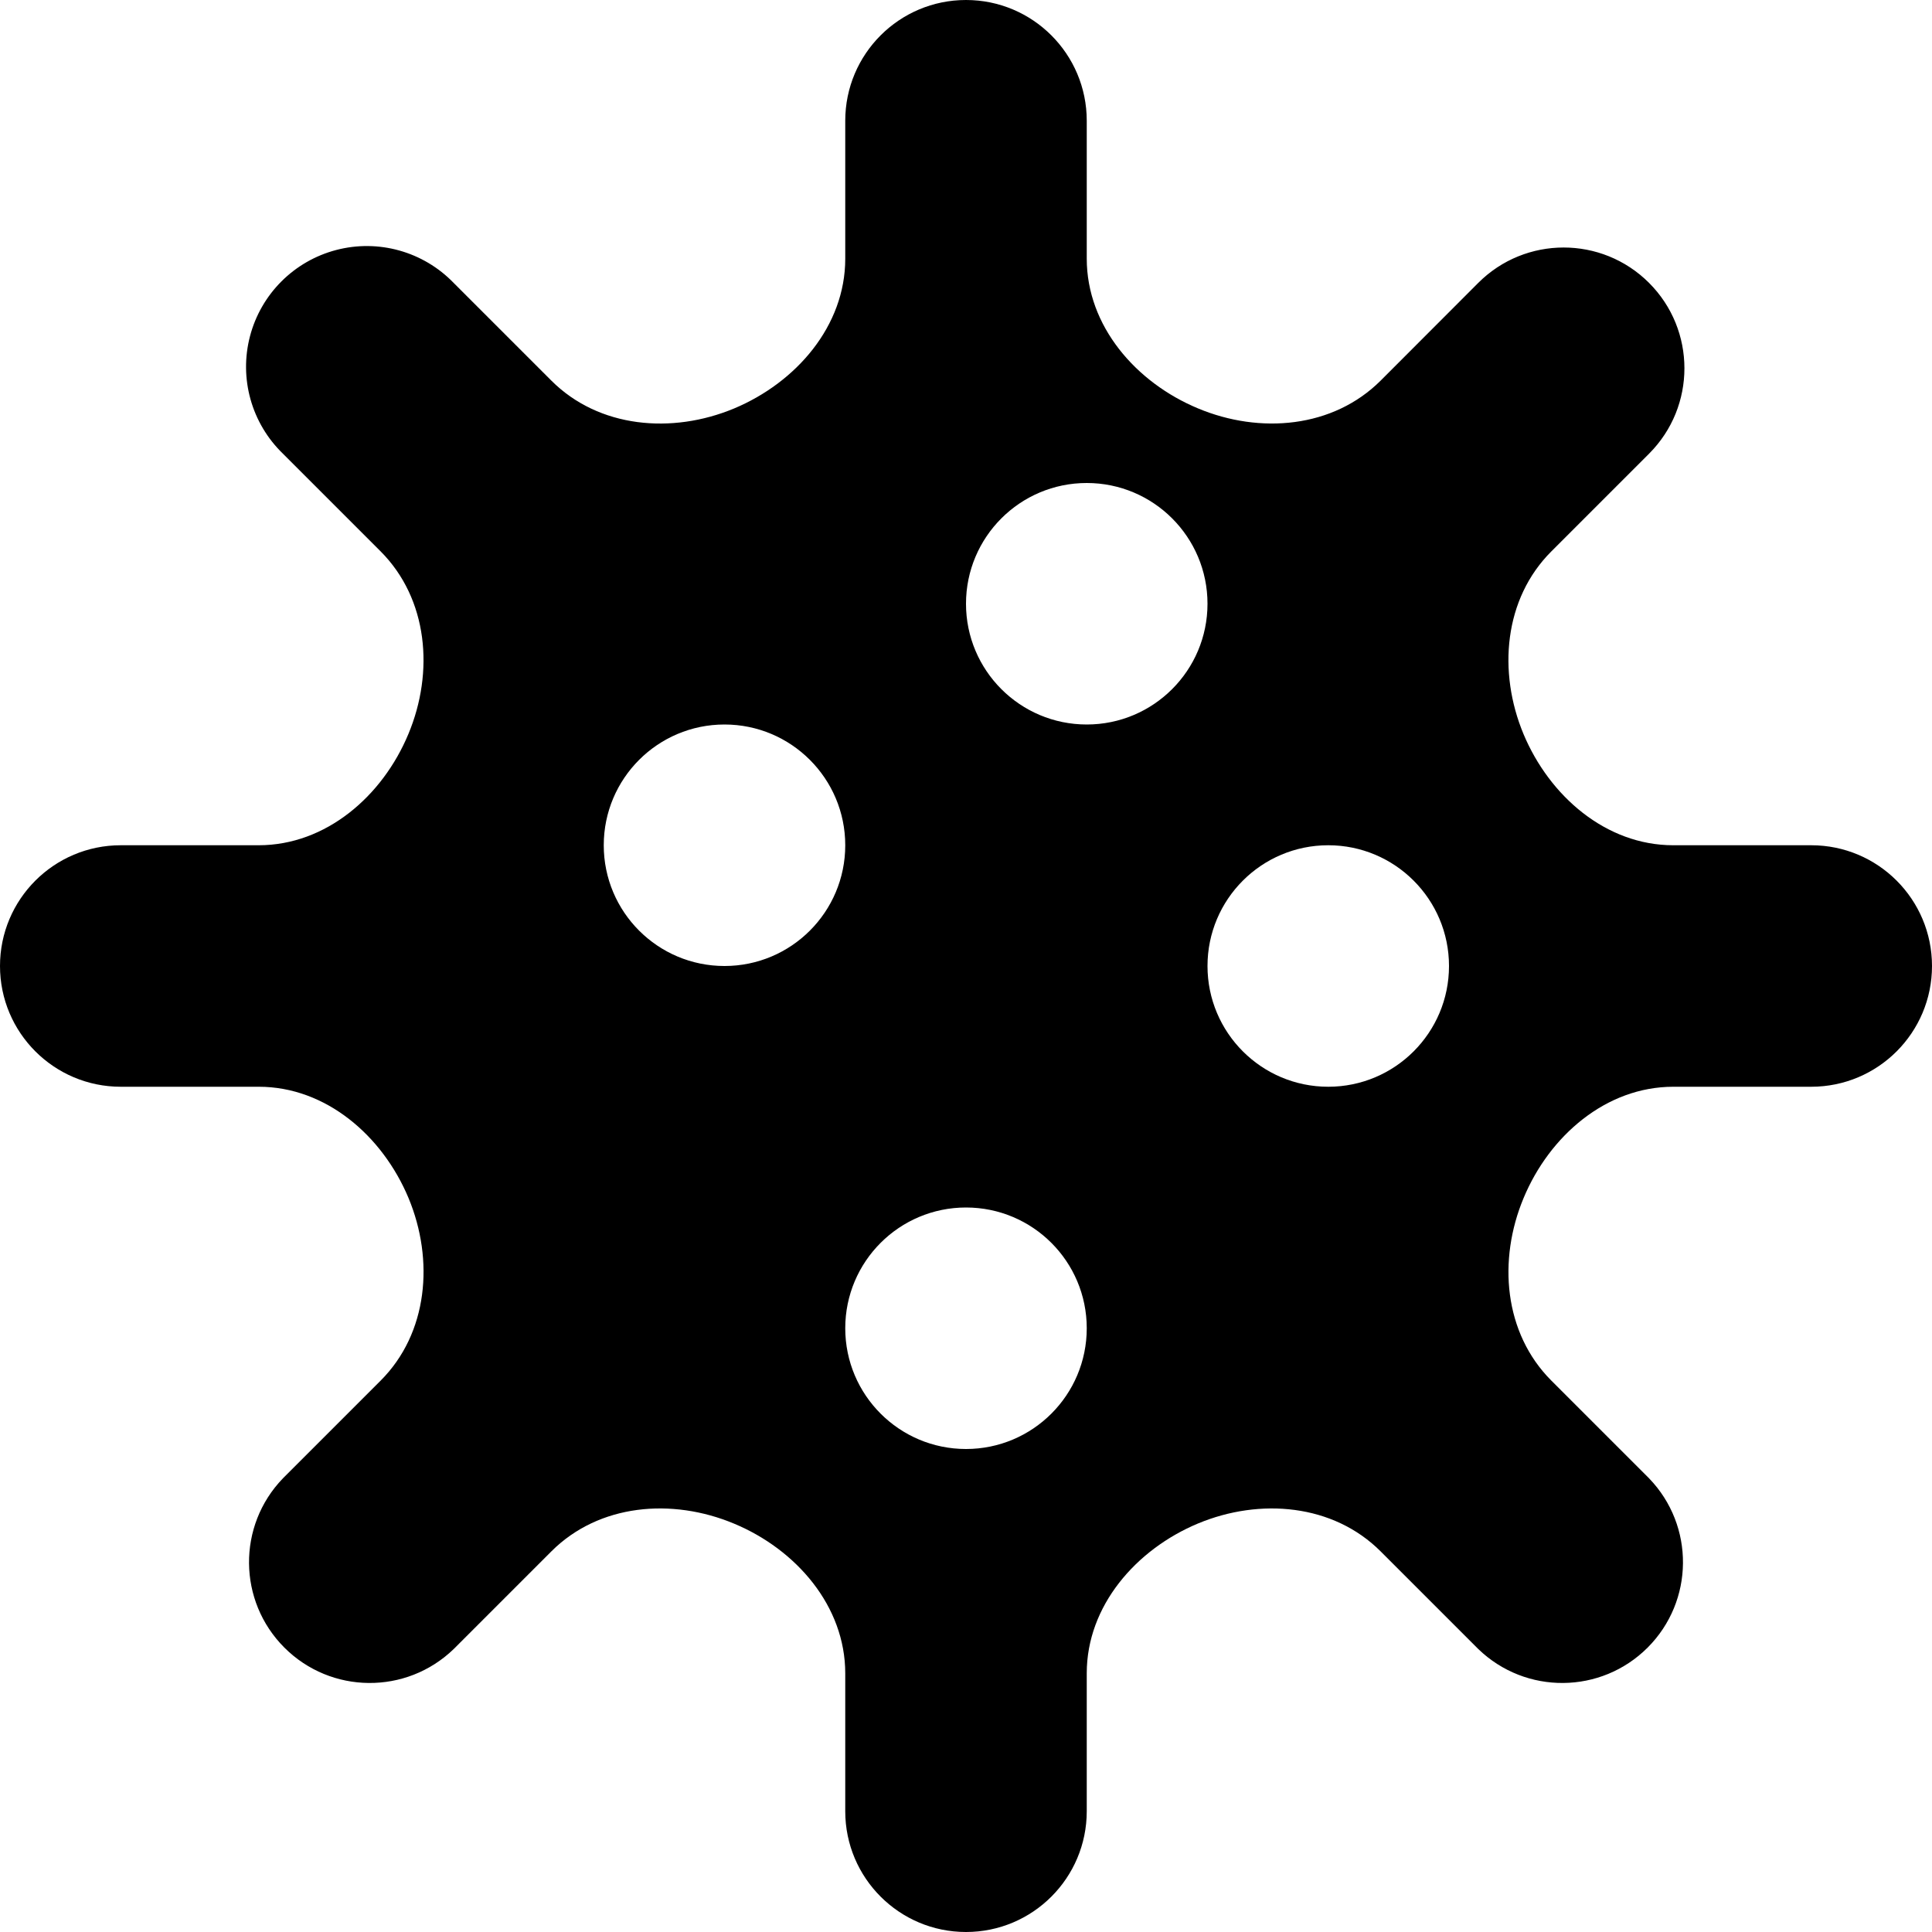
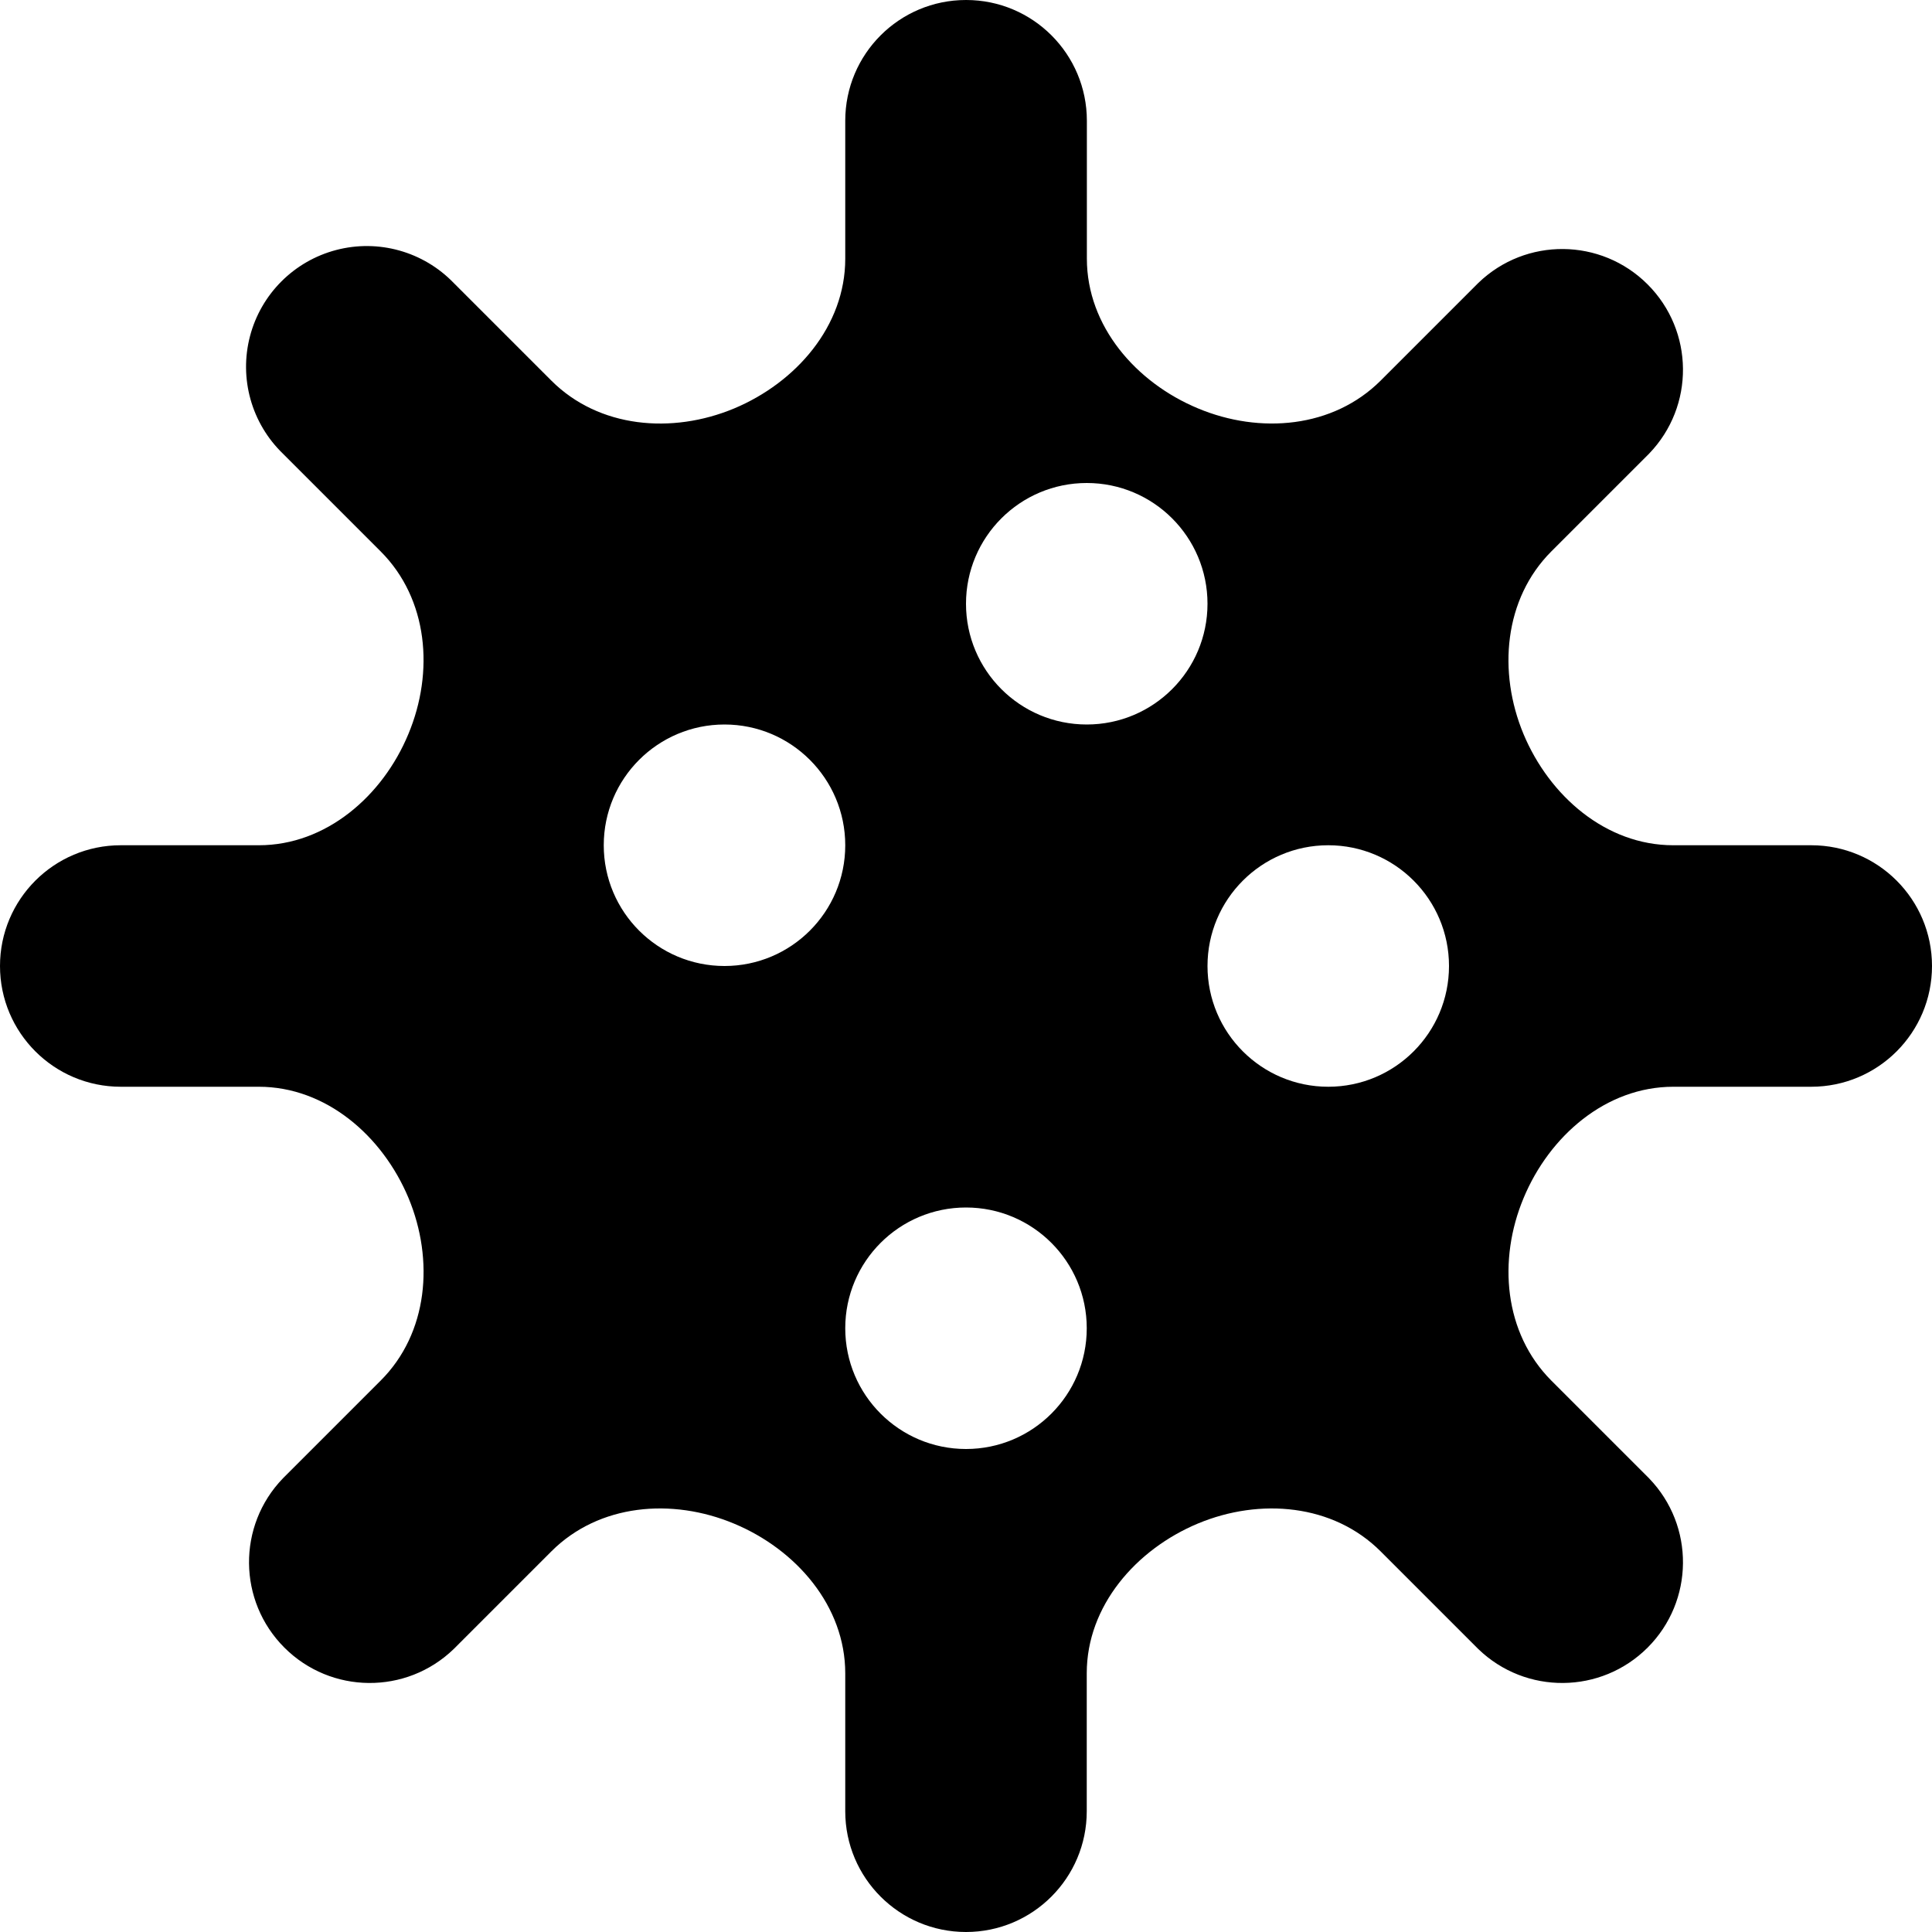
<svg xmlns="http://www.w3.org/2000/svg" width="16" height="16" fill="currentColor" class="bi bi-virus2" viewBox="0 0 16 16">
-   <path fill-rule="evenodd" d="M8 0a1 1 0 0 0-1 1v1.143c0 .557-.407 1.025-.921 1.24-.514.214-1.12.162-1.513-.231l-.809-.809a1 1 0 1 0-1.414 1.414l.809.809c.393.394.445.999.23 1.513C3.168 6.593 2.7 7 2.142 7H1a1 1 0 0 0 0 2h1.143c.557 0 1.025.407 1.24.921.214.514.162 1.12-.231 1.513l-.809.809a1 1 0 0 0 1.414 1.414l.809-.809c.394-.394.999-.445 1.513-.23.514.214.921.682.921 1.24V15a1 1 0 1 0 2 0v-1.143c0-.557.407-1.025.921-1.24.514-.214 1.12-.162 1.513.231l.809.809a1 1 0 0 0 1.414-1.414l-.809-.809c-.394-.394-.445-.999-.23-1.513.214-.514.682-.921 1.24-.921H15a1 1 0 1 0 0-2h-1.143c-.557 0-1.025-.407-1.24-.921-.214-.514-.163-1.12.231-1.513l.809-.809a1 1 0 1 0-1.415-1.414l-.808.809c-.394.393-.999.445-1.513.23C9.407 3.168 9 2.7 9 2.142V1a1 1 0 0 0-1-1Zm2 5a1 1 0 1 1-2 0 1 1 0 0 1 2 0ZM7 7a1 1 0 1 1-2 0 1 1 0 0 1 2 0Zm1 5a1 1 0 1 0 0-2 1 1 0 0 0 0 2Zm4-4a1 1 0 1 1-2 0 1 1 0 0 1 2 0Z" />
+   <path d="M8 0a1 1 0 0 0-1 1v1.143c0 .557-.407 1.025-.921 1.24-.514.214-1.12.162-1.513-.231l-.809-.809a1 1 0 1 0-1.414 1.414l.809.809c.394.394.445.999.23 1.513C3.169 6.593 2.7 7 2.144 7H1a1 1 0 0 0 0 2h1.143c.557 0 1.025.407 1.24.921.214.514.163 1.12-.231 1.513l-.809.809a1 1 0 0 0 1.414 1.414l.809-.809c.394-.394.999-.445 1.513-.23.514.214.921.682.921 1.24V15a1 1 0 1 0 2 0v-1.143c0-.557.407-1.025.921-1.24.514-.214 1.12-.162 1.513.231l.809.809a1 1 0 0 0 1.414-1.414l-.809-.809c-.393-.394-.445-.999-.23-1.513.214-.514.682-.921 1.24-.921H15a1 1 0 1 0 0-2h-1.143c-.557 0-1.025-.407-1.24-.921-.214-.514-.162-1.12.231-1.513l.809-.809a1 1 0 0 0-1.414-1.414l-.809.809c-.394.393-.999.445-1.513.23-.514-.214-.92-.682-.92-1.24V1a1 1 0 0 0-1-1Zm2 5a1 1 0 1 1-2 0 1 1 0 0 1 2 0ZM7 7a1 1 0 1 1-2 0 1 1 0 0 1 2 0Zm1 5a1 1 0 1 1 0-2 1 1 0 0 1 0 2Zm4-4a1 1 0 1 1-2 0 1 1 0 0 1 2 0Z" />
</svg>
